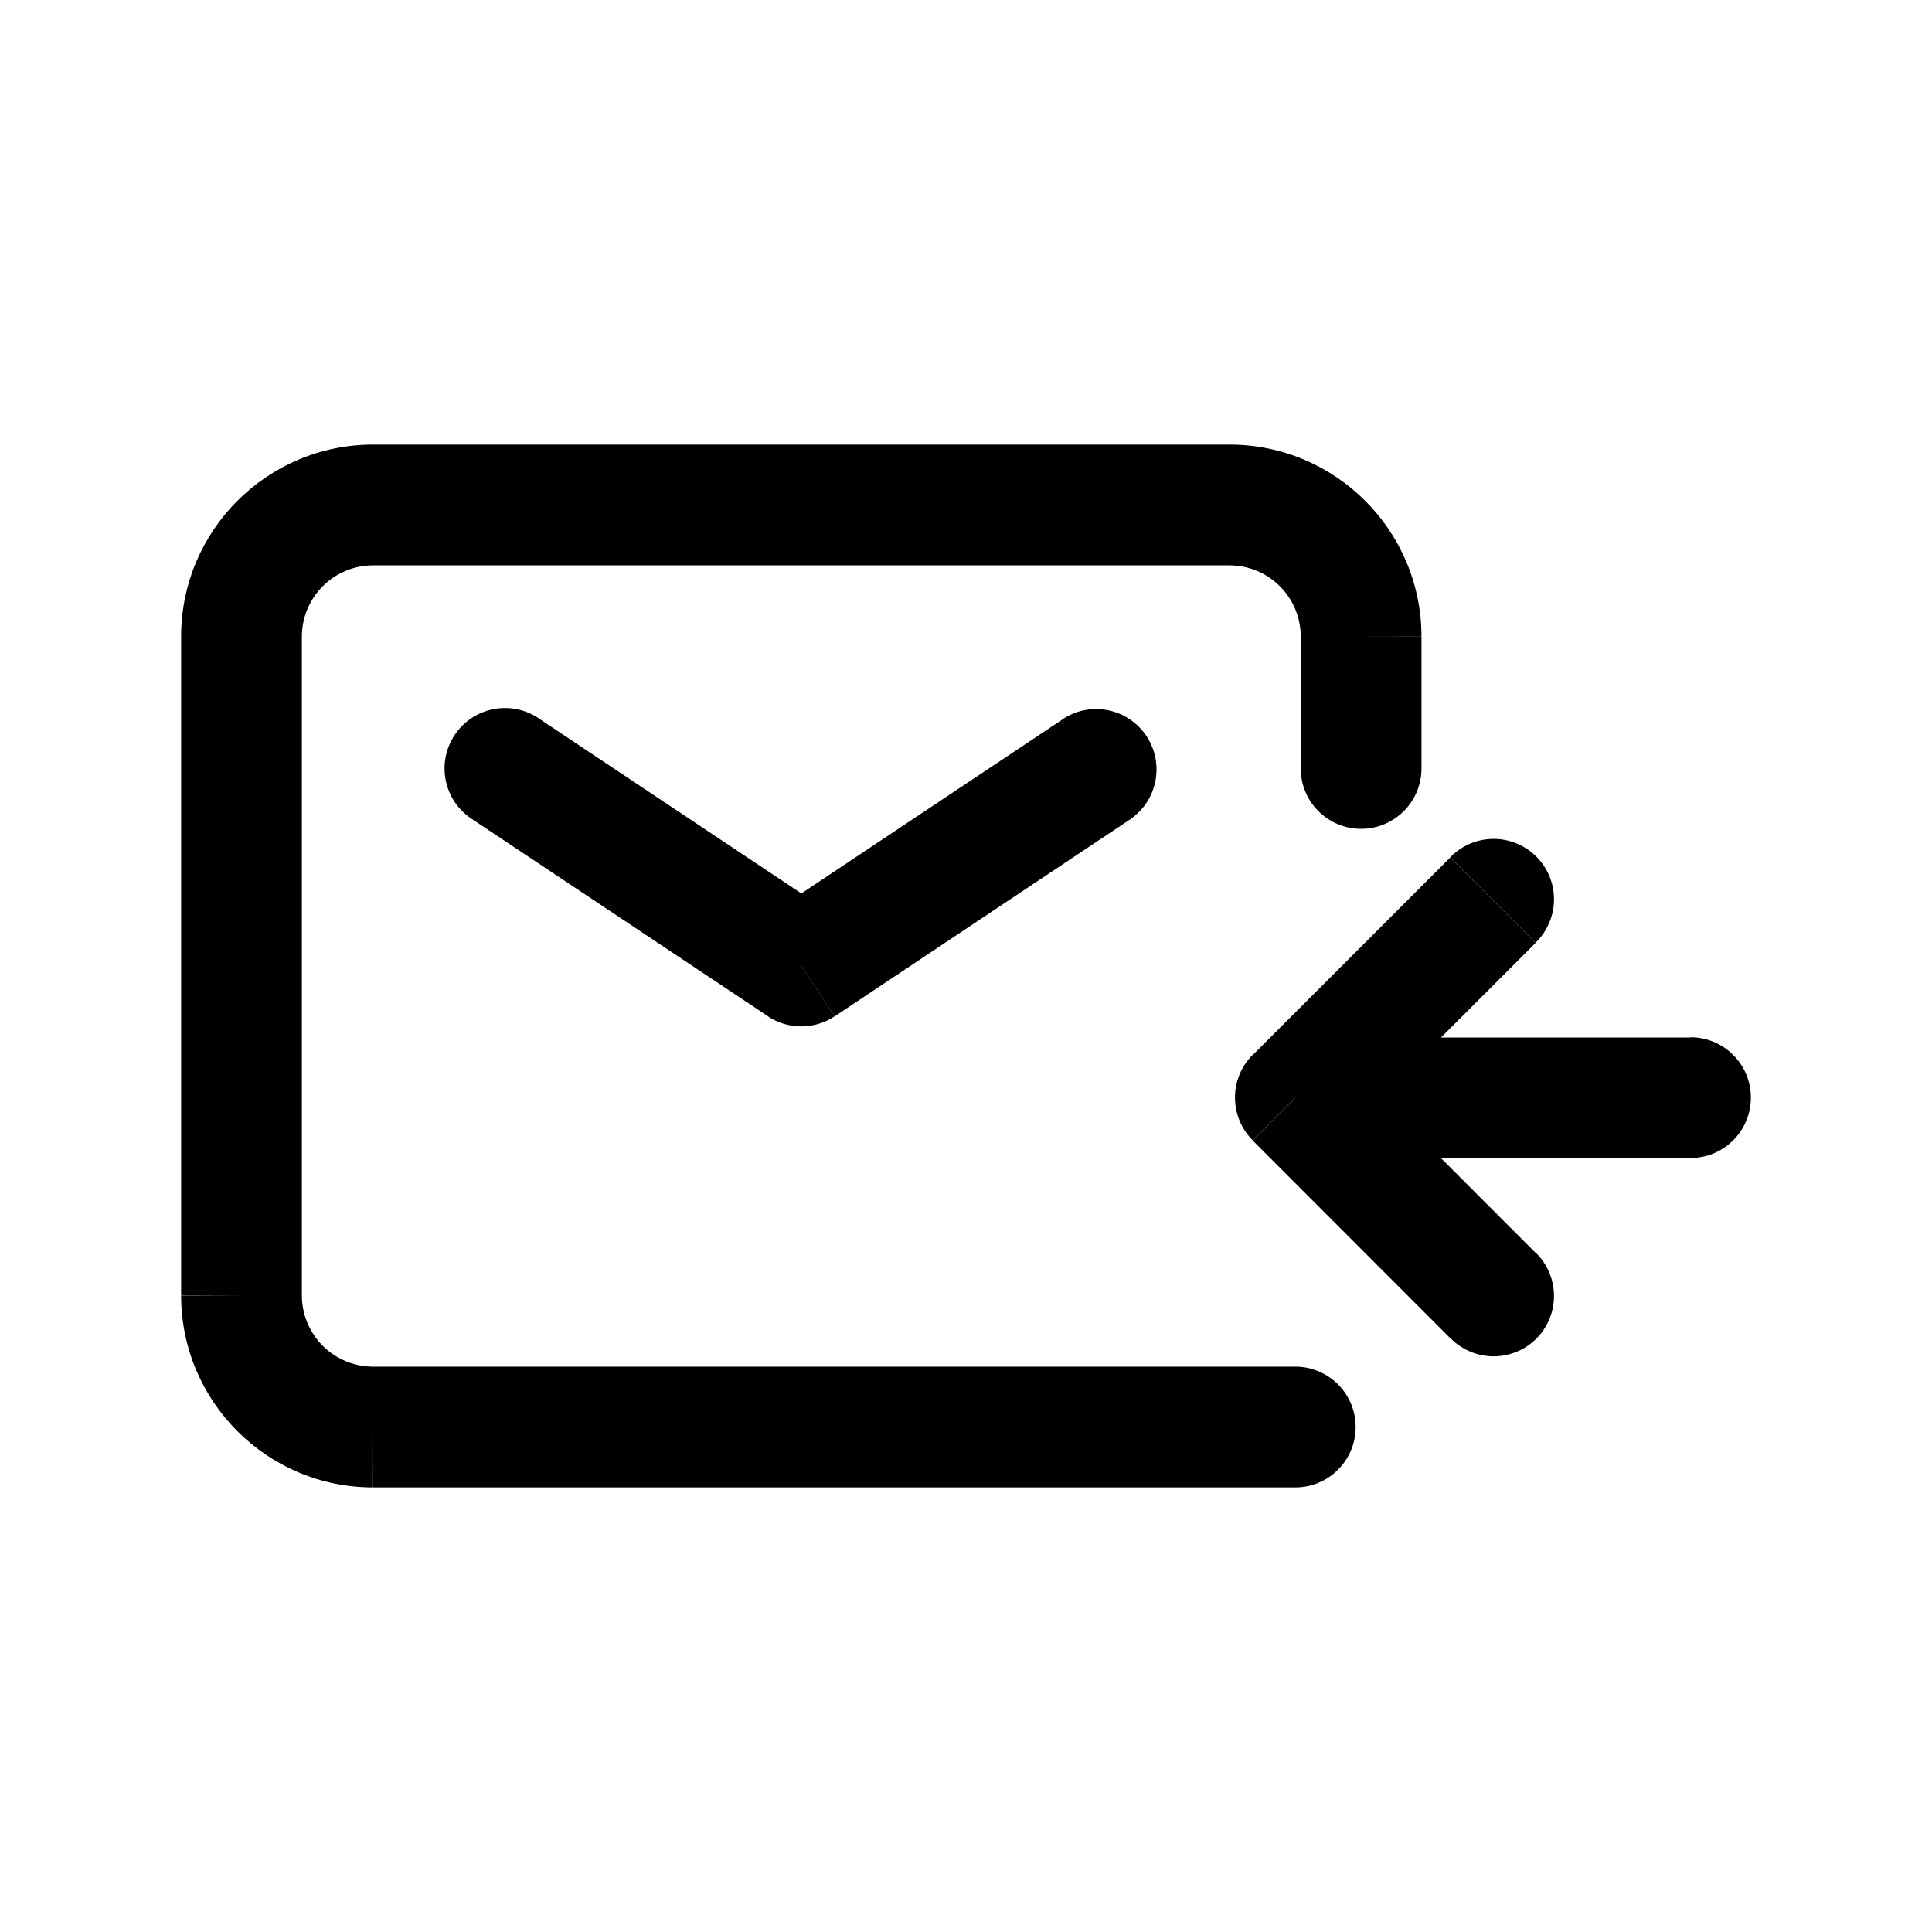
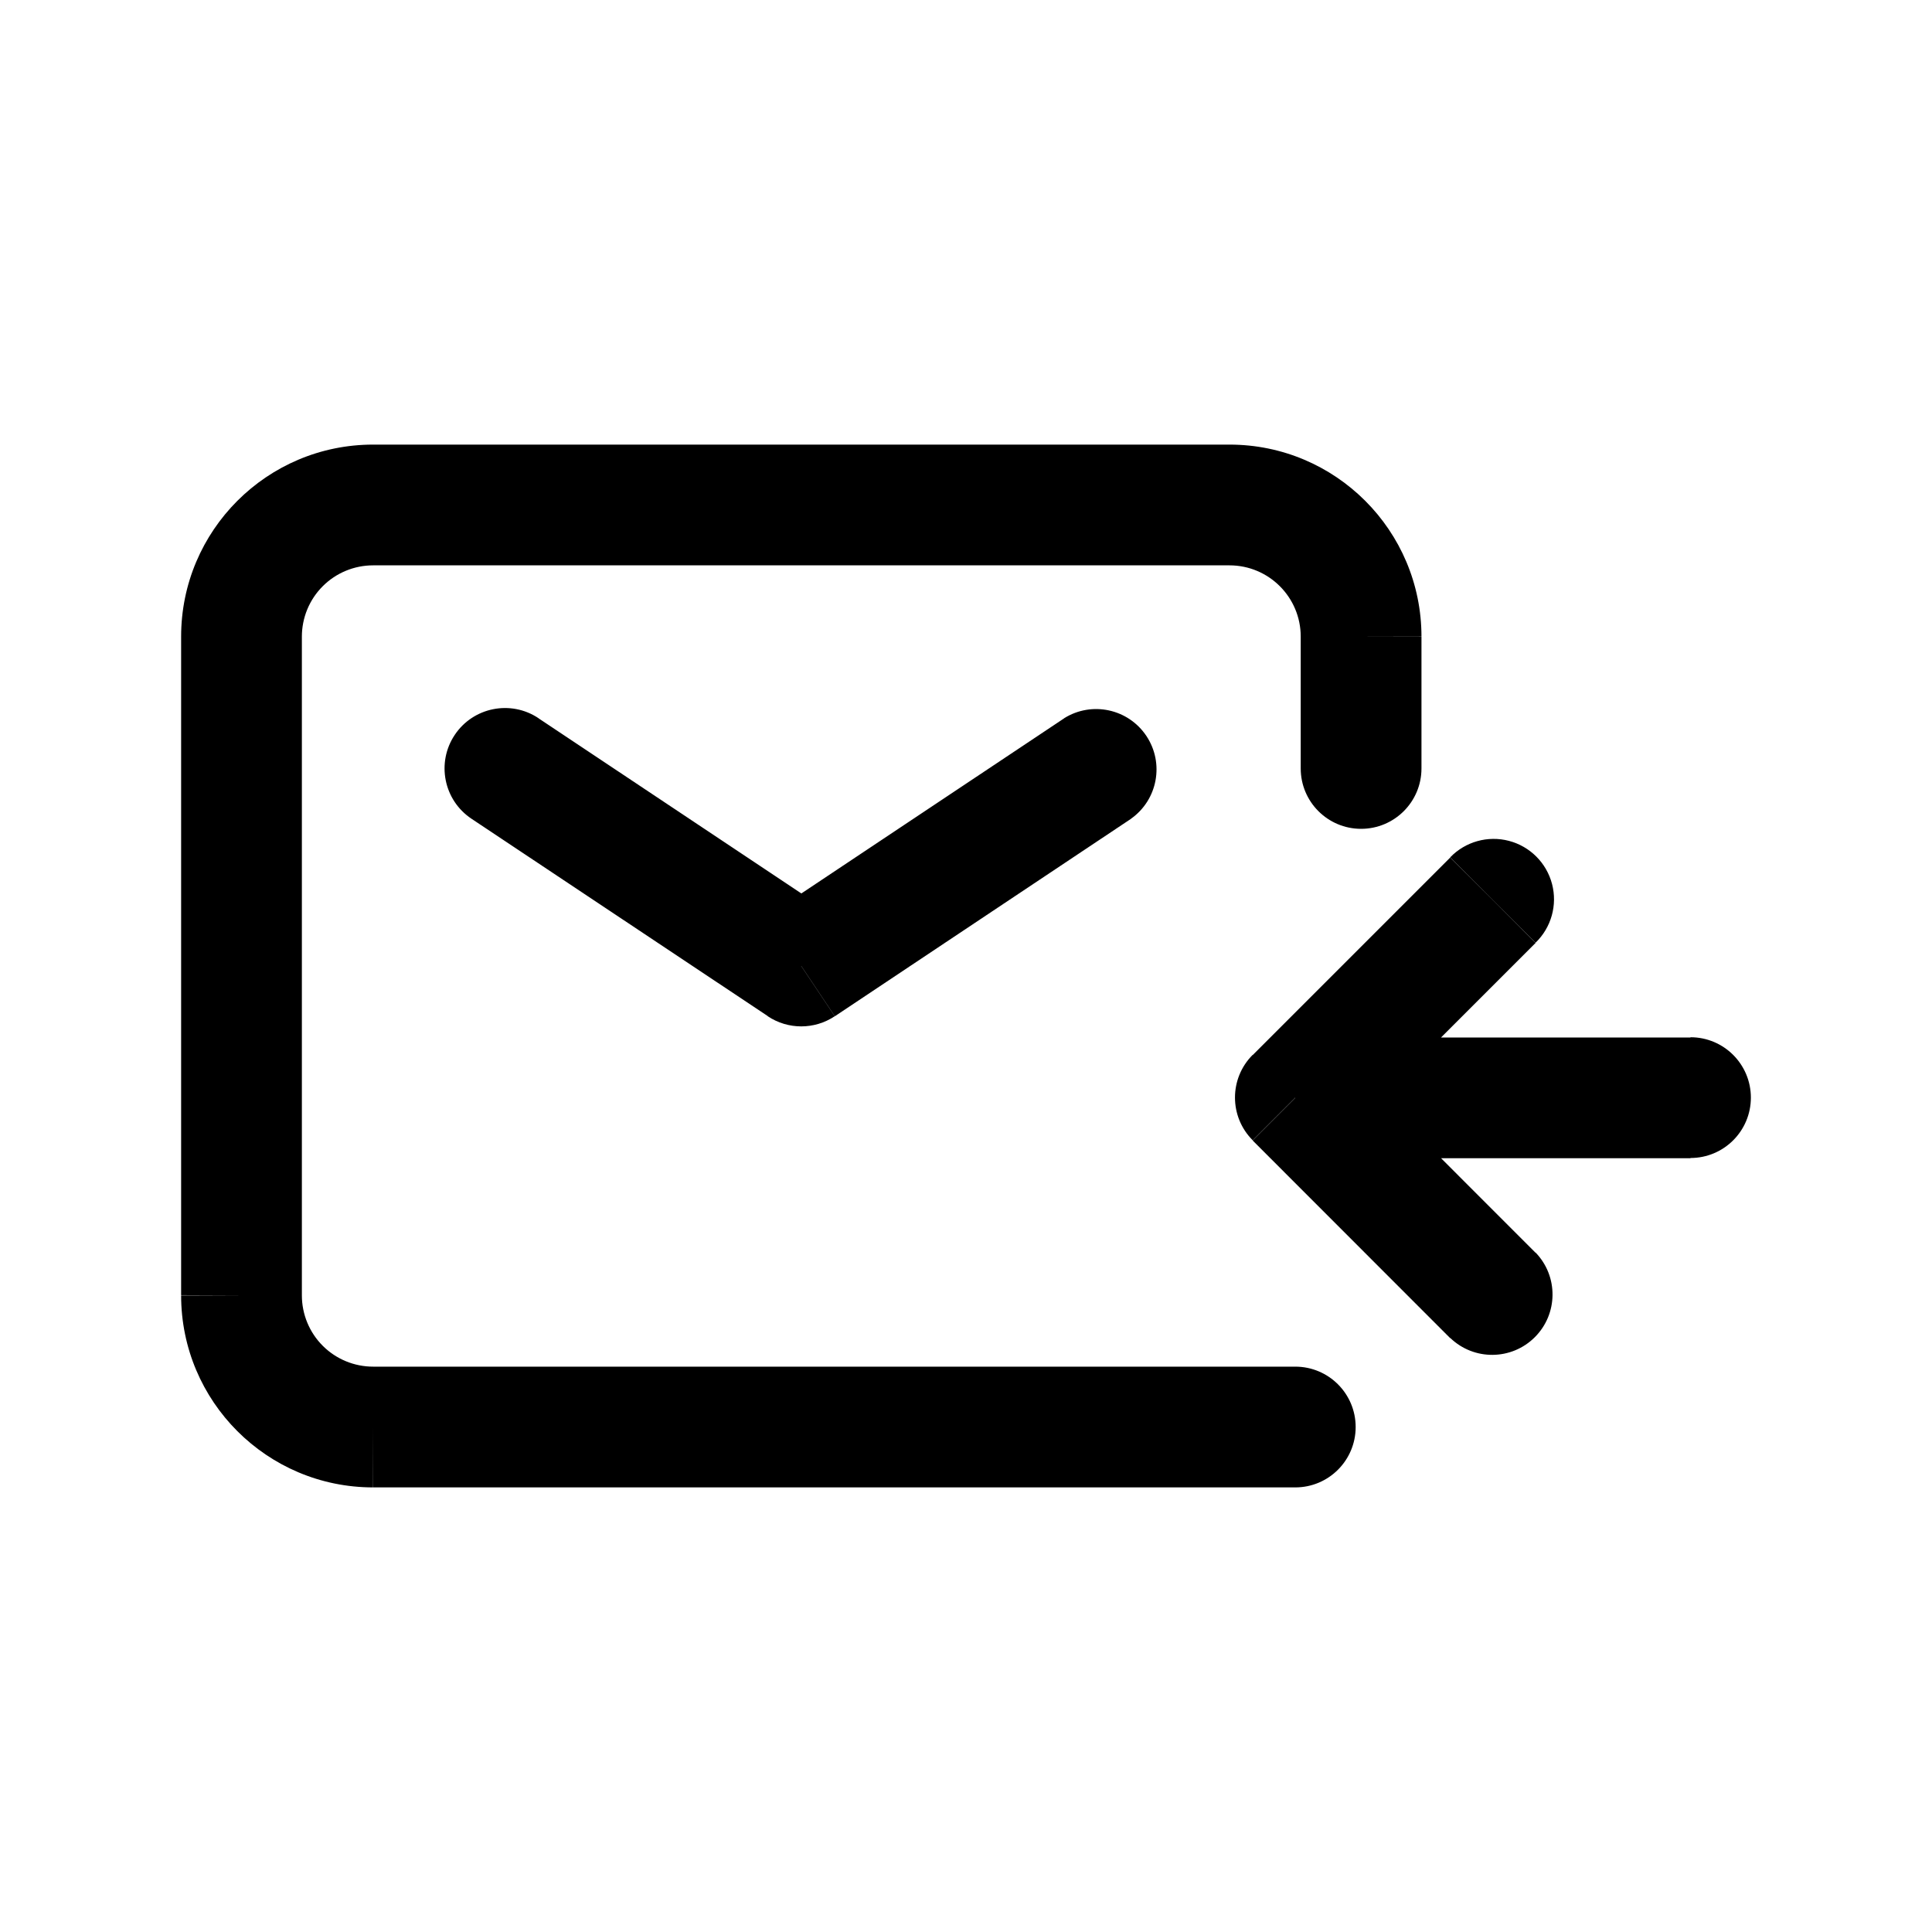
<svg xmlns="http://www.w3.org/2000/svg" fill="none" viewBox="0 0 16 16">
-   <path fill="currentColor" d="M4.46 5.948a.5.5 0 1 0-.556.832zM6.635 8l-.277.416a.5.5 0 0 0 .555 0zm2.732-1.22a.5.5 0 0 0-.554-.832zm1.36 5.538a.5.5 0 0 0 0-1zm.045-5.954a.5.5 0 0 0 1 0zM14 9.59a.5.5 0 0 0 0-1zm-3.273-.5-.353-.354a.5.5 0 0 0 0 .707zm1.99-1.283a.5.5 0 1 0-.707-.707zm-.707 3.273a.5.5 0 1 0 .707-.707zM4.182 6.364l-.278.416L6.36 8.416 6.636 8l.278-.416-2.455-1.636zM6.636 8l.278.416L9.368 6.78l-.277-.416-.277-.416-2.455 1.636zm4.091 3.818v-.5H3.091v1h7.636zm-7.636 0v-.5a.59.59 0 0 1-.591-.59h-1c0 .878.712 1.59 1.59 1.59zM2 10.728h.5V5.272h-1v5.454zm0-5.455h.5a.59.59 0 0 1 .59-.591v-1a1.59 1.59 0 0 0-1.59 1.59zm1.09-1.091v.5h7.092v-1H3.09zm7.092 0v.5a.59.59 0 0 1 .59.59h1a1.59 1.59 0 0 0-1.59-1.59zm1.09 1.09h-.5v1.092h1V5.273zM14 9.092v-.5h-3.273v1H14zm-3.273 0 .354.353 1.636-1.636-.353-.353-.354-.354-1.636 1.636zm0 0-.353.353 1.636 1.637.354-.354.353-.353-1.636-1.637z" />
+   <path fill="currentColor" d="M4.46 5.948a.5.5 0 1 0-.556.832zM6.635 8l-.277.416a.5.5 0 0 0 .555 0zm2.732-1.22a.5.5 0 0 0-.554-.832zm1.36 5.538a.5.5 0 1 0 0-1zm.045-5.954a.5.5 0 0 0 1 0zM14 9.59a.5.5 0 0 0 0-1zm-3.273-.5-.353-.354a.5.5 0 0 0 0 .707zm1.99-1.283a.5.5 0 1 0-.707-.707zm-.707 3.273a.5.5 0 0 0 .707-.707zM4.182 6.364l-.278.416L6.36 8.416 6.636 8l.278-.416-2.455-1.636zM6.636 8l.278.416L9.368 6.78l-.277-.416-.277-.416-2.455 1.636zm4.091 3.818v-.5H3.091v1h7.636zm-7.636 0v-.5a.59.59 0 0 1-.591-.59h-1c0 .878.712 1.59 1.59 1.59zM2 10.728h.5V5.272h-1v5.454zm0-5.455h.5a.59.59 0 0 1 .59-.591v-1a1.59 1.59 0 0 0-1.59 1.59zm1.09-1.091v.5h7.092v-1H3.09zm7.092 0v.5a.59.59 0 0 1 .59.59h1a1.59 1.59 0 0 0-1.59-1.59zm1.09 1.09h-.5v1.092h1V5.273zM14 9.092v-.5h-3.273v1H14zm-3.273 0 .354.353 1.636-1.636-.353-.354-.354-.353-1.636 1.636zm0 0-.353.353 1.636 1.637.354-.354.353-.353-1.636-1.637z" />
</svg>
